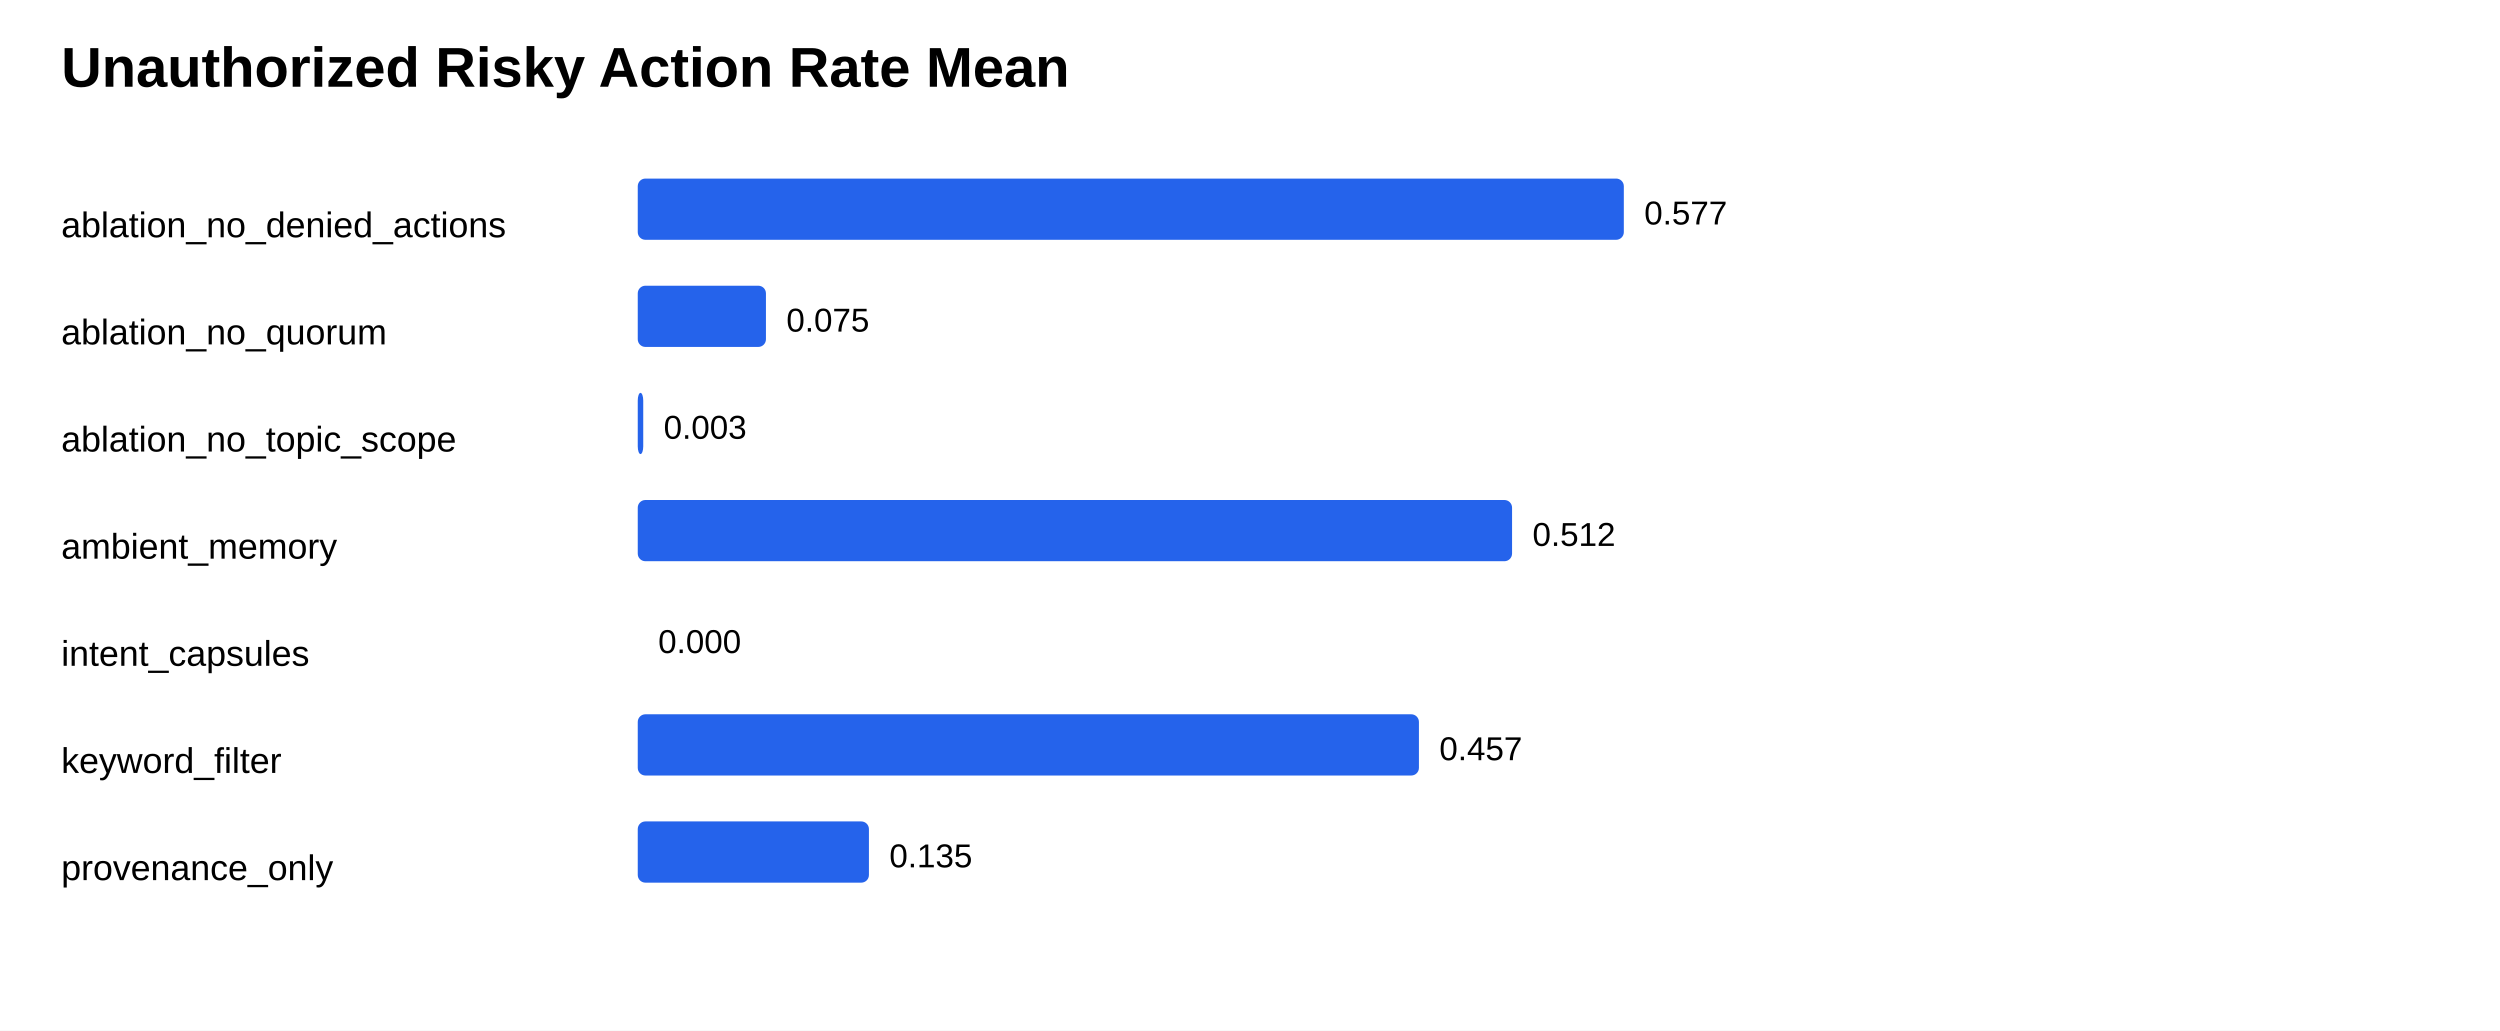
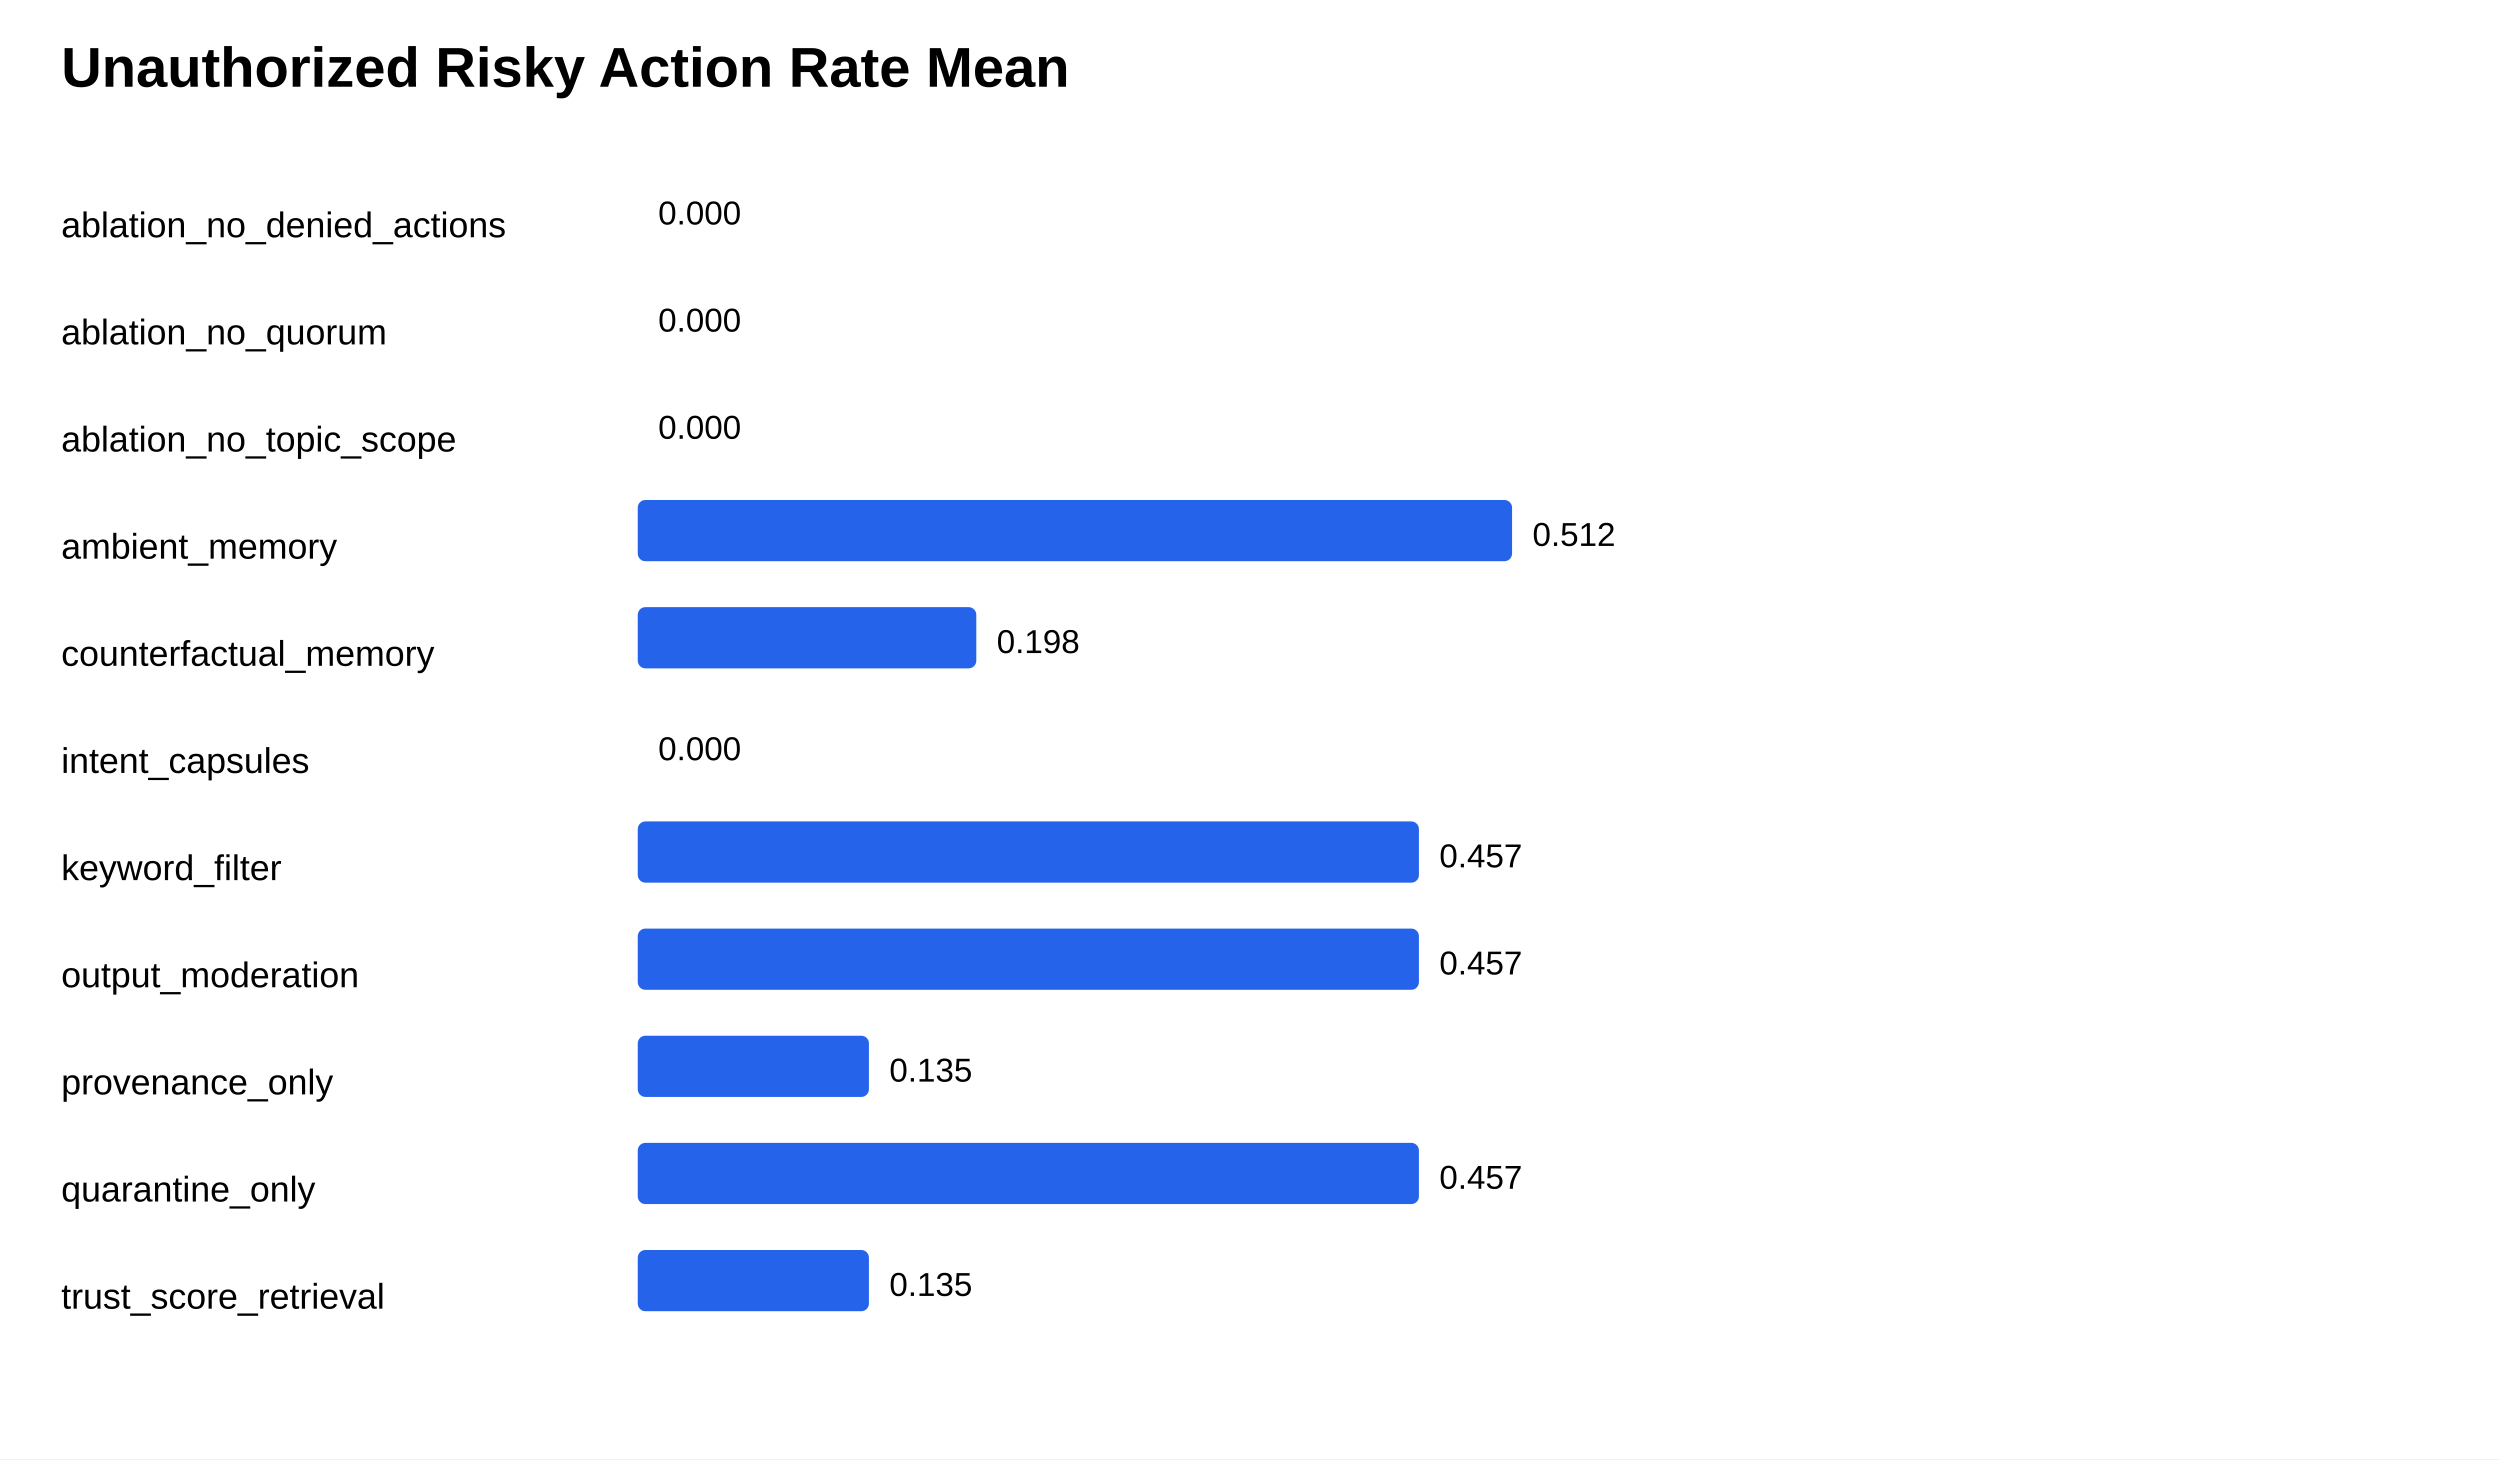
- <svg xmlns="http://www.w3.org/2000/svg" width="980" height="404" viewBox="0 0 980 404">
+ <svg xmlns="http://www.w3.org/2000/svg" width="980" height="572" viewBox="0 0 980 572">
  <rect width="100%" height="100%" fill="white" />
  <text x="24" y="34" font-family="Arial" font-size="22" font-weight="700">Unauthorized Risky Action Rate Mean</text>
  <text x="24" y="93" font-family="Arial" font-size="14">ablation_no_denied_actions</text>
-   <rect x="250" y="70" width="386.54" height="24" rx="3" fill="#2563eb" />
-   <text x="644.54" y="88" font-family="Arial" font-size="13">0.577</text>
+   <rect x="250" y="70" width="0.00" height="24" rx="3" fill="#2563eb" />
+   <text x="258.00" y="88" font-family="Arial" font-size="13">0.000</text>
  <text x="24" y="135" font-family="Arial" font-size="14">ablation_no_quorum</text>
-   <rect x="250" y="112" width="50.25" height="24" rx="3" fill="#2563eb" />
-   <text x="308.25" y="130" font-family="Arial" font-size="13">0.075</text>
+   <rect x="250" y="112" width="0.00" height="24" rx="3" fill="#2563eb" />
+   <text x="258.00" y="130" font-family="Arial" font-size="13">0.000</text>
  <text x="24" y="177" font-family="Arial" font-size="14">ablation_no_topic_scope</text>
-   <rect x="250" y="154" width="2.15" height="24" rx="3" fill="#2563eb" />
-   <text x="260.15" y="172" font-family="Arial" font-size="13">0.003</text>
+   <rect x="250" y="154" width="0.00" height="24" rx="3" fill="#2563eb" />
+   <text x="258.00" y="172" font-family="Arial" font-size="13">0.000</text>
  <text x="24" y="219" font-family="Arial" font-size="14">ambient_memory</text>
  <rect x="250" y="196" width="342.73" height="24" rx="3" fill="#2563eb" />
  <text x="600.73" y="214" font-family="Arial" font-size="13">0.512</text>
-   <text x="24" y="261" font-family="Arial" font-size="14">intent_capsules</text>
-   <rect x="250" y="238" width="0.00" height="24" rx="3" fill="#2563eb" />
-   <text x="258.00" y="256" font-family="Arial" font-size="13">0.000</text>
-   <text x="24" y="303" font-family="Arial" font-size="14">keyword_filter</text>
-   <rect x="250" y="280" width="306.22" height="24" rx="3" fill="#2563eb" />
-   <text x="564.22" y="298" font-family="Arial" font-size="13">0.457</text>
-   <text x="24" y="345" font-family="Arial" font-size="14">provenance_only</text>
-   <rect x="250" y="322" width="90.62" height="24" rx="3" fill="#2563eb" />
-   <text x="348.62" y="340" font-family="Arial" font-size="13">0.135</text>
+   <text x="24" y="261" font-family="Arial" font-size="14">counterfactual_memory</text>
+   <rect x="250" y="238" width="132.71" height="24" rx="3" fill="#2563eb" />
+   <text x="390.71" y="256" font-family="Arial" font-size="13">0.198</text>
+   <text x="24" y="303" font-family="Arial" font-size="14">intent_capsules</text>
+   <rect x="250" y="280" width="0.00" height="24" rx="3" fill="#2563eb" />
+   <text x="258.00" y="298" font-family="Arial" font-size="13">0.000</text>
+   <text x="24" y="345" font-family="Arial" font-size="14">keyword_filter</text>
+   <rect x="250" y="322" width="306.22" height="24" rx="3" fill="#2563eb" />
+   <text x="564.22" y="340" font-family="Arial" font-size="13">0.457</text>
+   <text x="24" y="387" font-family="Arial" font-size="14">output_moderation</text>
+   <rect x="250" y="364" width="306.22" height="24" rx="3" fill="#2563eb" />
+   <text x="564.22" y="382" font-family="Arial" font-size="13">0.457</text>
+   <text x="24" y="429" font-family="Arial" font-size="14">provenance_only</text>
+   <rect x="250" y="406" width="90.62" height="24" rx="3" fill="#2563eb" />
+   <text x="348.62" y="424" font-family="Arial" font-size="13">0.135</text>
+   <text x="24" y="471" font-family="Arial" font-size="14">quarantine_only</text>
+   <rect x="250" y="448" width="306.22" height="24" rx="3" fill="#2563eb" />
+   <text x="564.22" y="466" font-family="Arial" font-size="13">0.457</text>
+   <text x="24" y="513" font-family="Arial" font-size="14">trust_score_retrieval</text>
+   <rect x="250" y="490" width="90.62" height="24" rx="3" fill="#2563eb" />
+   <text x="348.62" y="508" font-family="Arial" font-size="13">0.135</text>
</svg>
